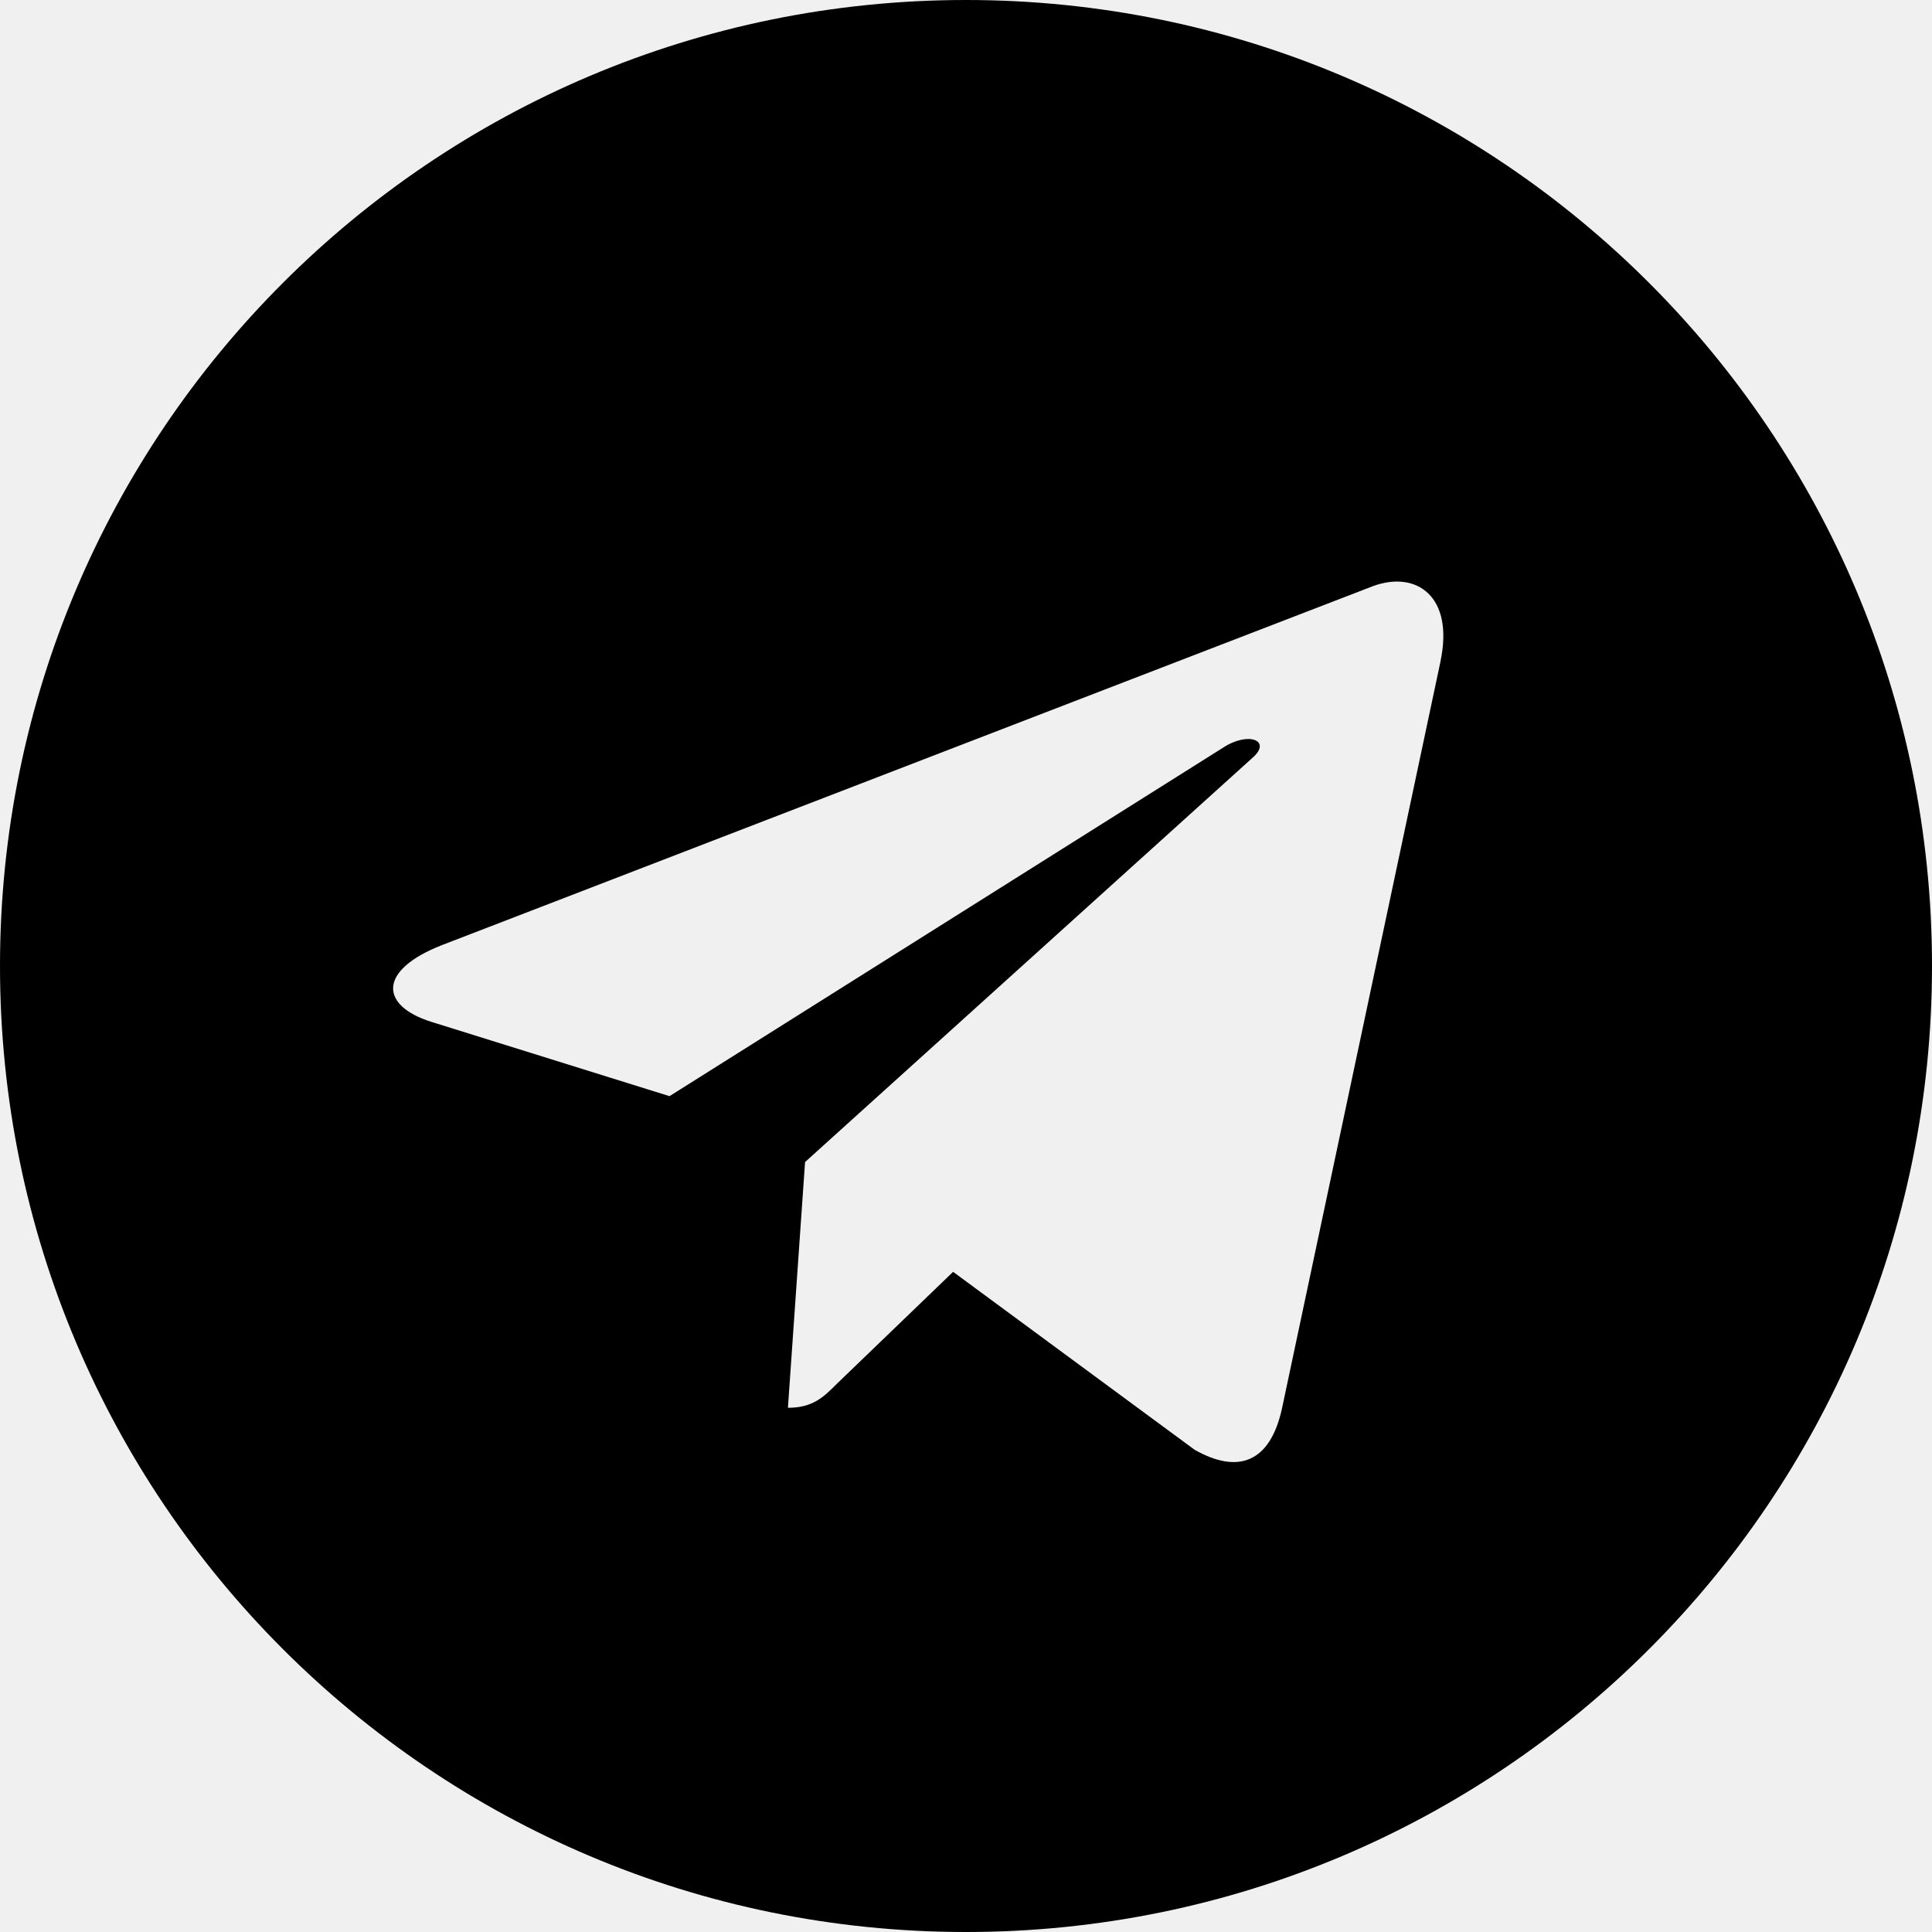
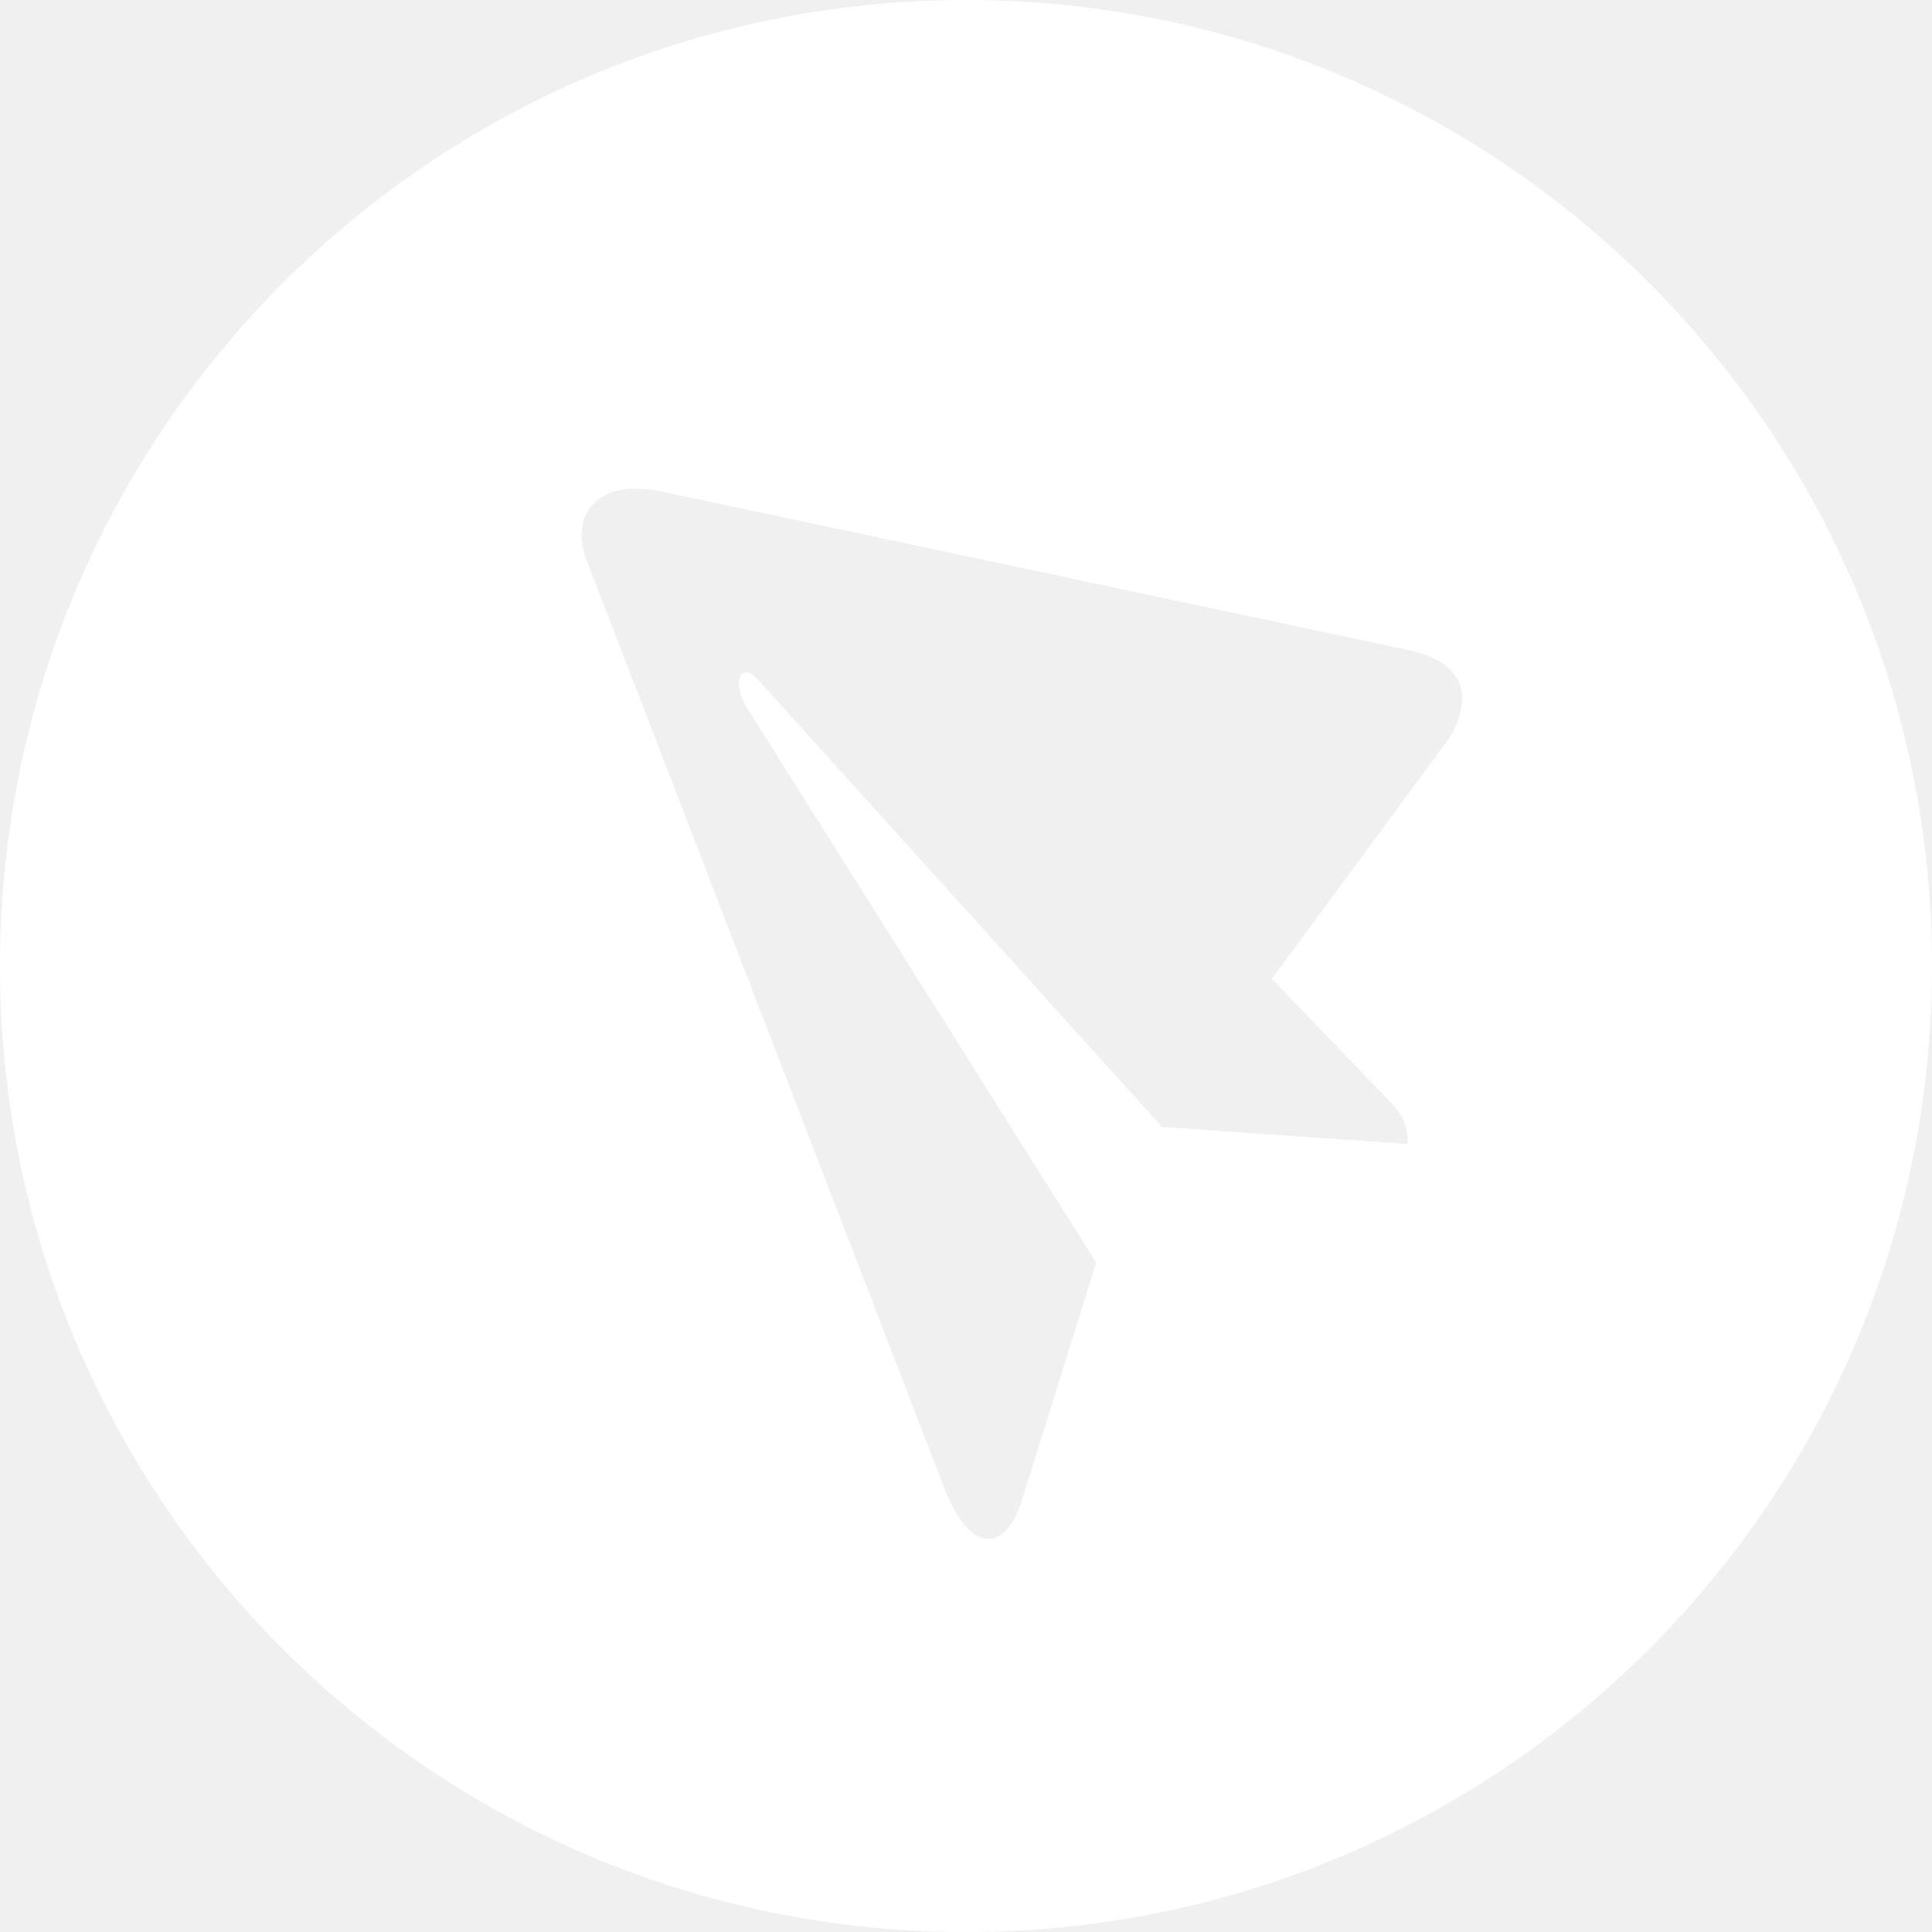
<svg xmlns="http://www.w3.org/2000/svg" width="30" height="30" viewBox="0 0 30 30" fill="none">
-   <path d="M15 30C23.286 30 30 23.286 30 15C30 6.714 23.286 0 15 0C6.714 0 0 6.714 0 15C0 23.286 6.714 30 15 30ZM6.864 14.675L21.326 9.099C21.997 8.856 22.584 9.262 22.366 10.277L22.367 10.276L19.905 21.878C19.723 22.7 19.234 22.9 18.55 22.512L14.8 19.749L12.991 21.491C12.791 21.691 12.623 21.86 12.235 21.86L12.501 18.044L19.451 11.765C19.754 11.499 19.384 11.349 18.985 11.614L10.396 17.021L6.694 15.866C5.89 15.611 5.872 15.062 6.864 14.675Z" fill="black" />
+   <g clip-path="url(#clip0_5_2)">
+     <path d="M30 15C30 6.714 23.286 -3.57628e-06 15 -3.57628e-06C6.714 -3.57628e-06 0 6.714 0 15C0 23.286 6.714 30 15 30C23.286 30 30 23.286 30 15ZM14.675 23.136L9.099 8.674C8.856 8.002 9.263 7.416 10.278 7.634L10.276 7.633L21.878 10.095C22.7 10.277 22.9 10.766 22.513 11.45L19.749 15.2L21.491 17.009C21.691 17.209 21.86 17.378 21.86 17.765L18.044 17.499L11.765 10.549C11.499 10.246 11.349 10.616 11.614 11.015L17.021 19.604L15.866 23.306C15.611 24.11 15.063 24.128 14.675 23.136Z" fill="white" />
+   </g>
+   <defs>
+     <clipPath id="clip0_5_2">
+       <rect width="30" height="30" fill="white" transform="translate(0.00012207 30) rotate(-90)" />
+     </clipPath>
+   </defs>
</svg>
